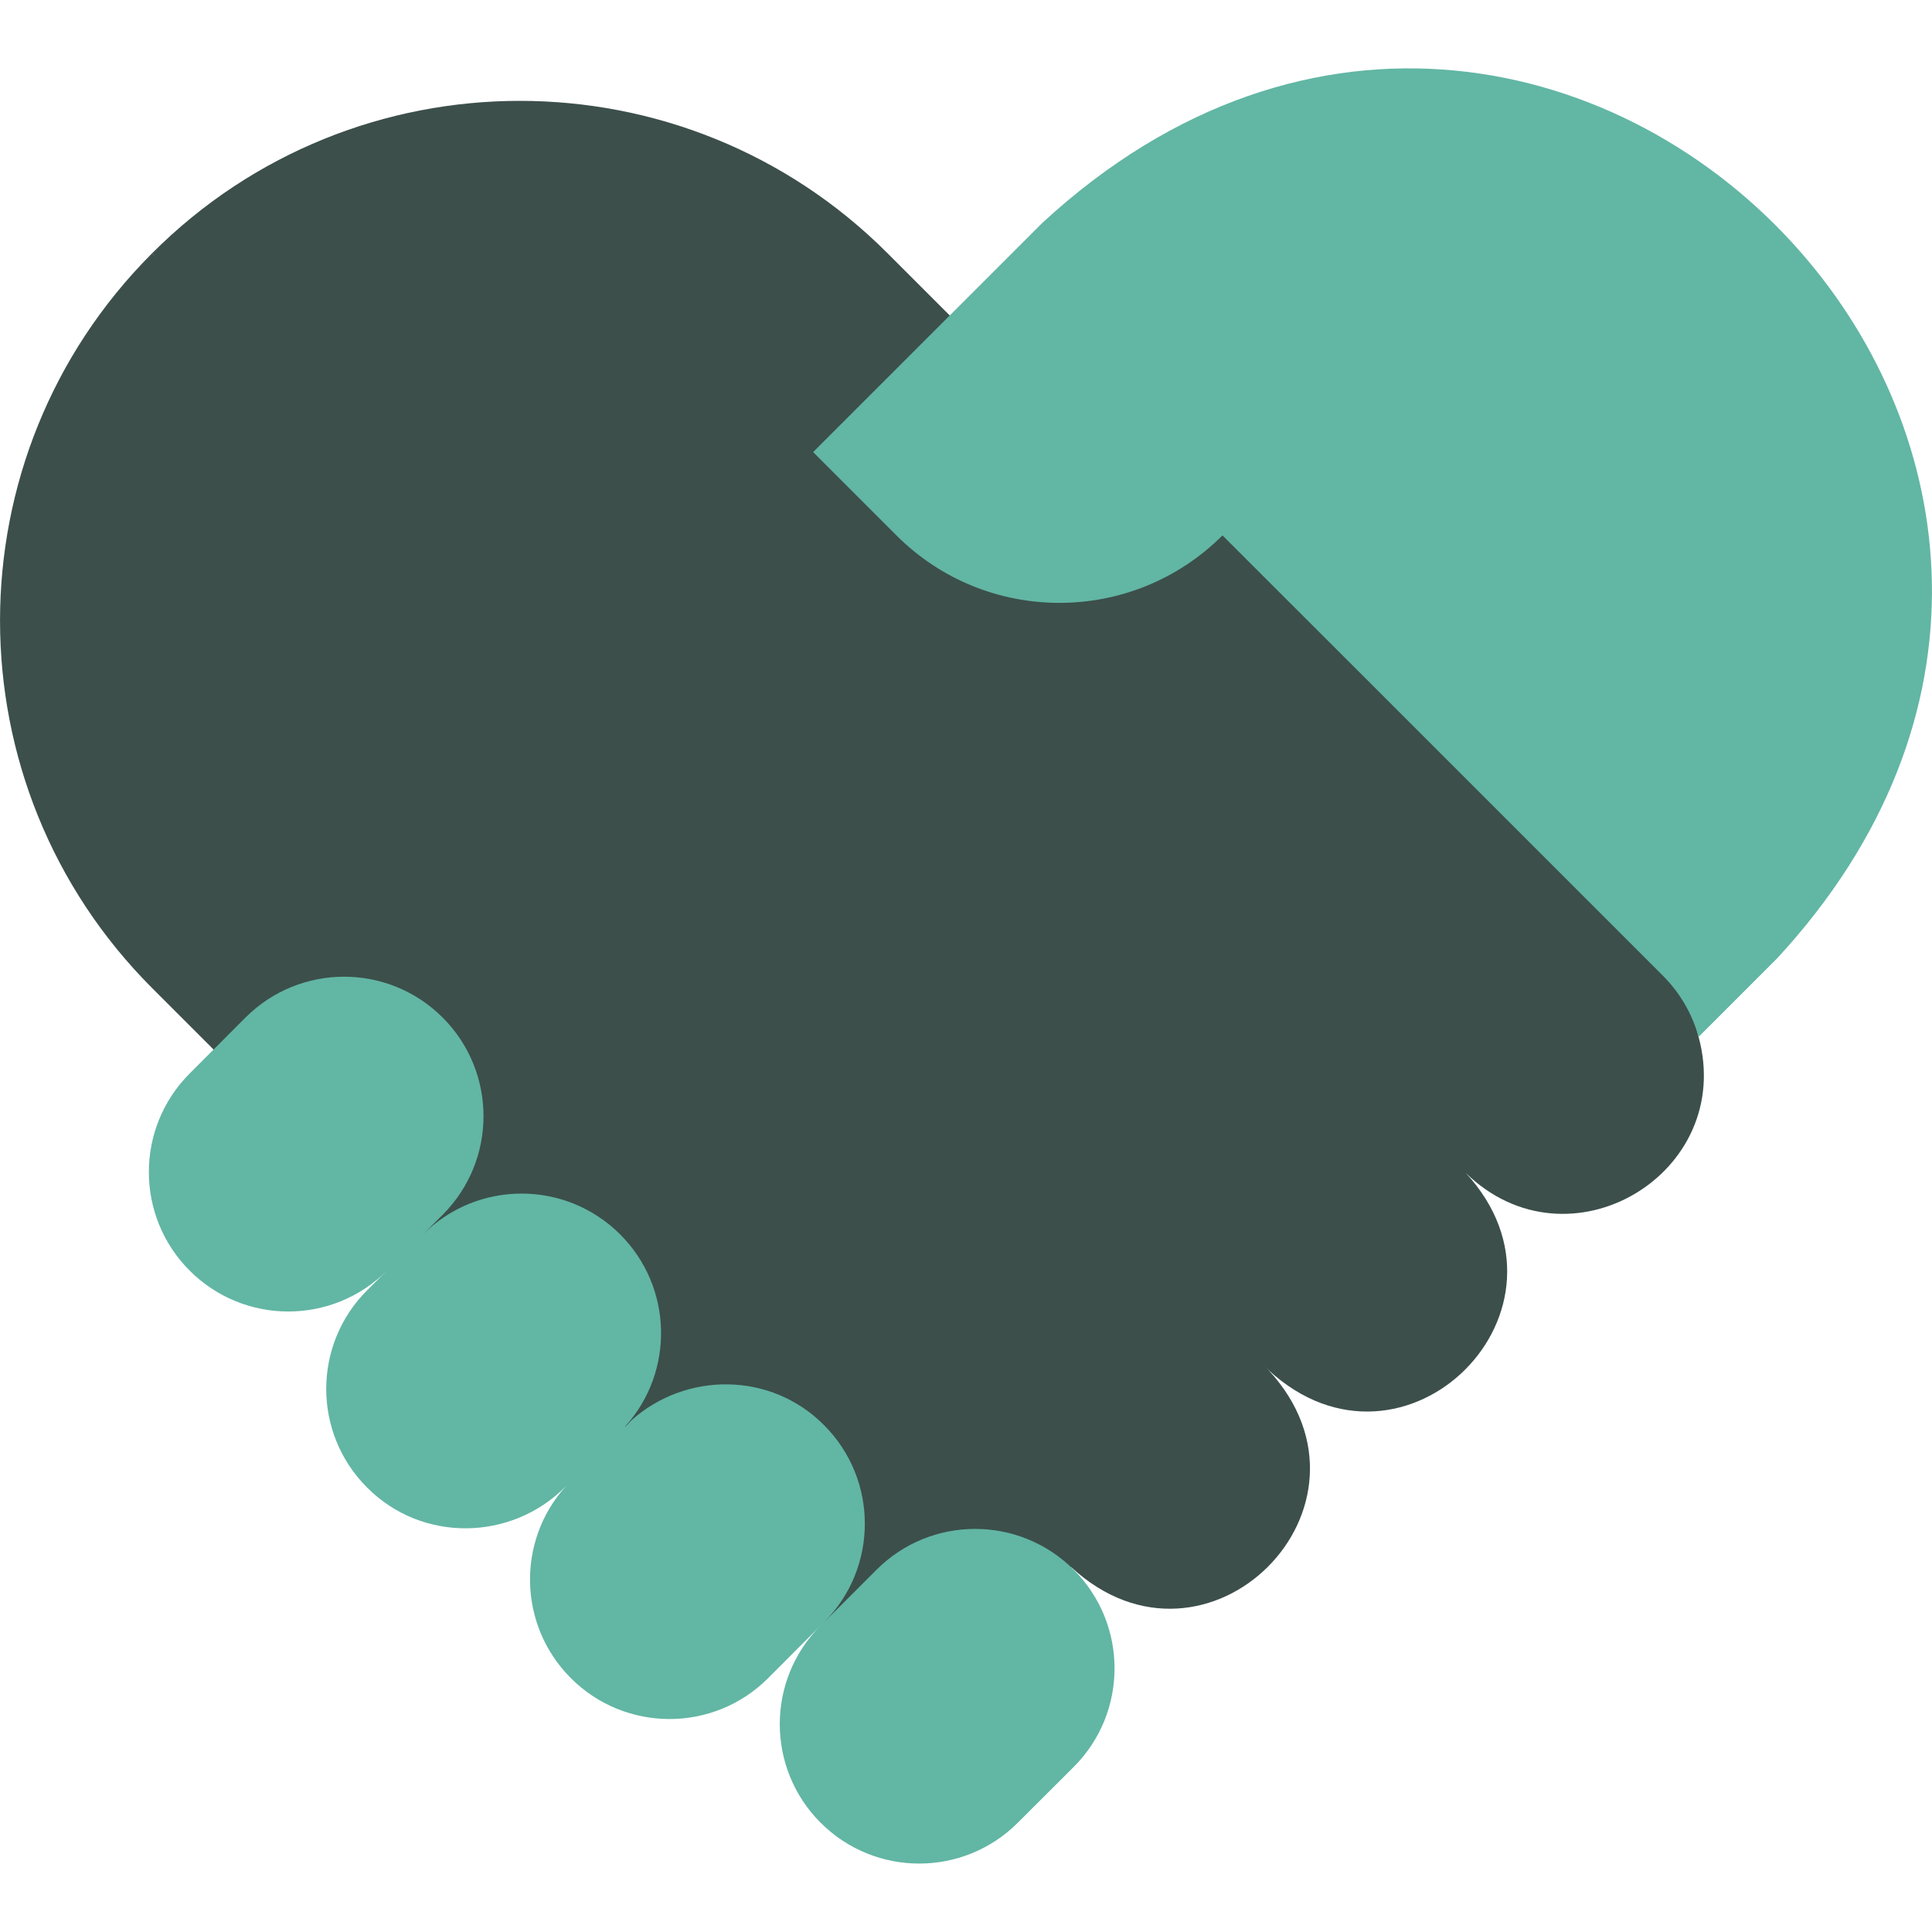
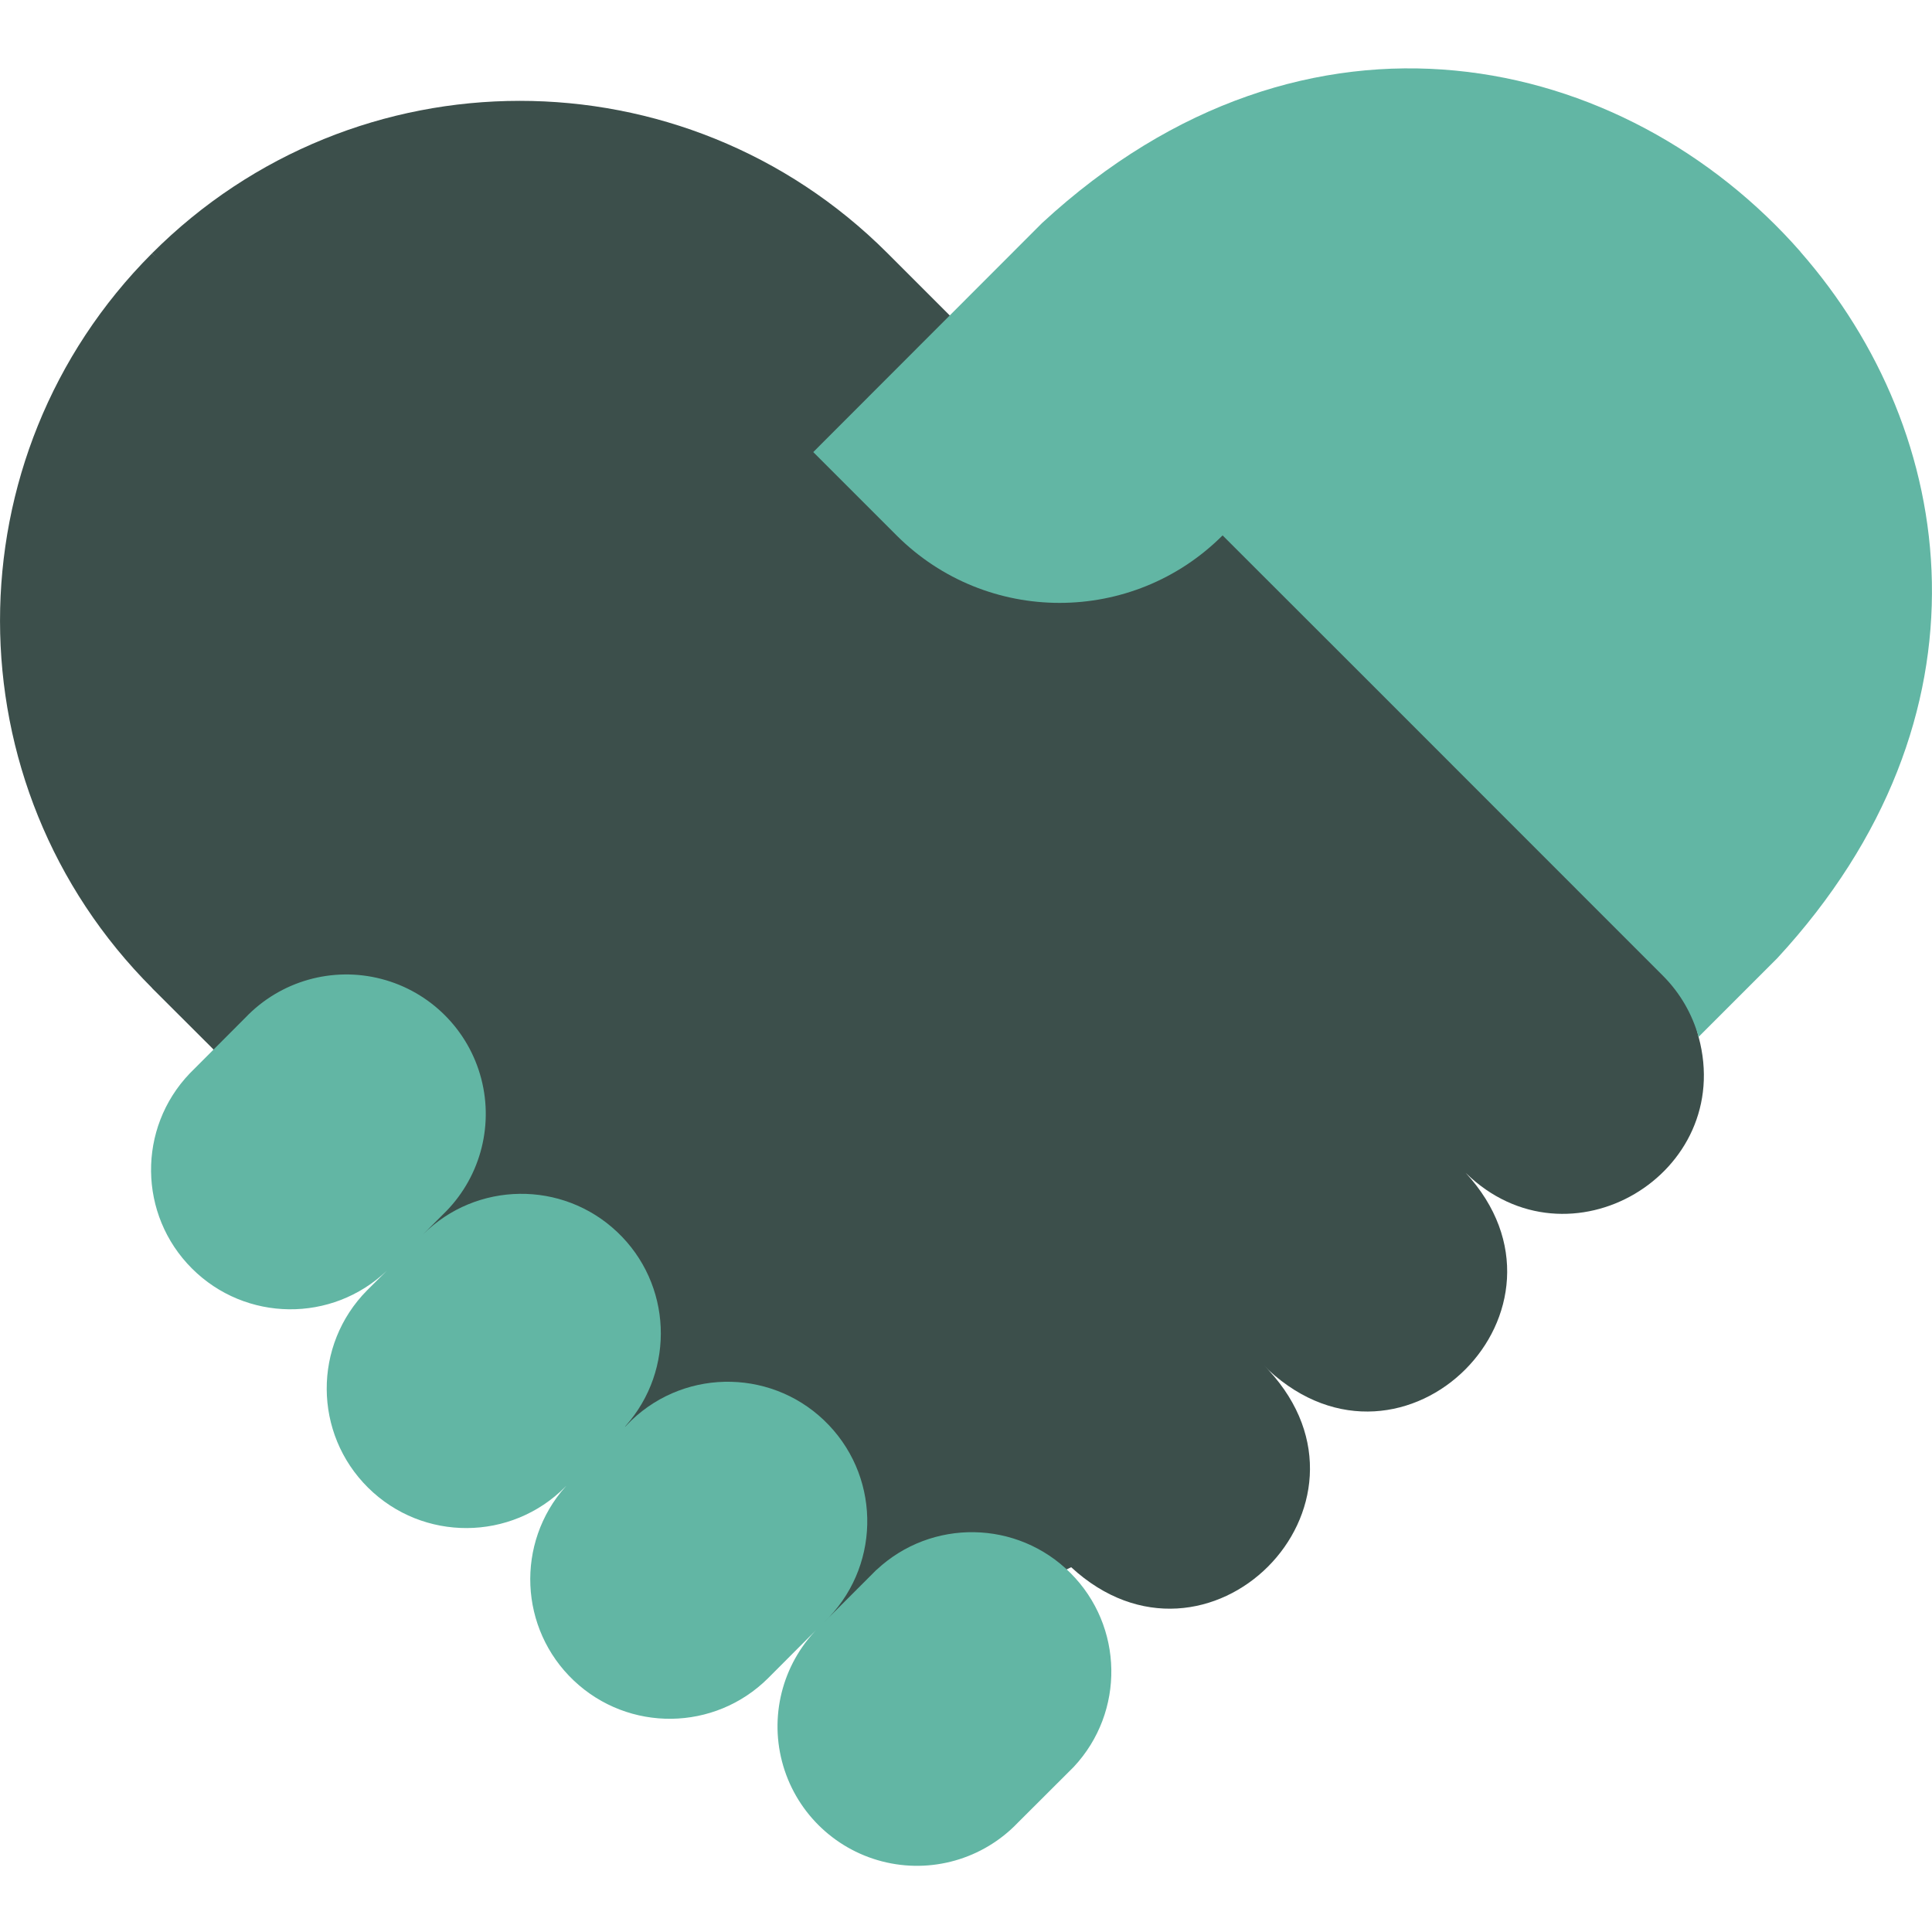
- <svg xmlns="http://www.w3.org/2000/svg" width="16" height="16" viewBox="0 0 16 16" fill="none">
-   <path d="M1.261 8.184L1.755 8.678L4.796 11.859L7.221 13.774L8.872 12.979C9.998 14.02 11.545 12.471 10.505 11.346L6.659 6.678L1.258 2.099C-0.42 3.78 -0.419 6.504 1.261 8.184Z" fill="#3C4F4B" />
-   <path d="M7.866 2.613L7.349 2.096C5.667 0.414 2.938 0.415 1.258 2.099L10.505 11.346C11.632 12.386 13.178 10.84 12.138 9.713C12.99 10.547 14.375 9.72 14.067 8.587L12.913 3.947L7.866 2.613Z" fill="#3C4F4B" />
-   <path d="M8.631 1.847C8.266 2.212 7.117 3.361 6.734 3.744L7.424 4.434C8.17 5.18 9.379 5.178 10.124 4.434L11.342 5.651L13.423 4.304L14.909 2.084C13.46 0.432 10.829 -0.184 8.631 1.847Z" fill="#62B6A4" />
-   <path d="M11.342 5.651L13.771 8.08C13.917 8.226 14.015 8.401 14.067 8.587L14.719 7.935C16.564 5.937 16.224 3.583 14.909 2.084L11.342 5.651Z" fill="#62B6A4" />
-   <path d="M5.231 11.762C5.214 11.777 5.197 11.793 5.181 11.809C5.167 11.825 5.152 11.841 5.137 11.857L5.231 11.762Z" fill="black" />
-   <path d="M5.137 11.857C5.152 11.841 5.167 11.825 5.181 11.809C5.166 11.825 5.151 11.84 5.137 11.857Z" fill="black" />
-   <path d="M4.728 12.265C4.713 12.28 4.698 12.296 4.684 12.312C4.699 12.297 4.714 12.281 4.728 12.265Z" fill="black" />
-   <path d="M5.128 12.242C5.128 12.242 5.166 11.825 5.181 11.809C5.587 11.356 5.572 10.659 5.136 10.223C4.685 9.772 3.954 9.772 3.503 10.223L3.666 10.06C4.117 9.609 4.117 8.878 3.666 8.427C3.215 7.976 2.484 7.976 2.033 8.427L1.571 8.89C1.12 9.341 1.12 10.072 1.571 10.523C2.022 10.974 2.753 10.974 3.204 10.523L3.04 10.686C2.589 11.137 2.589 11.868 3.04 12.319C3.496 12.778 4.236 12.763 4.683 12.312C4.698 12.296 5.128 12.242 5.128 12.242Z" fill="#62B6A4" />
-   <path d="M7.259 13L6.824 13.435C7.275 12.984 7.275 12.253 6.824 11.802C6.385 11.36 5.682 11.358 5.23 11.762L5.136 11.857L4.728 12.265C4.713 12.281 4.698 12.297 4.683 12.312C4.277 12.765 4.292 13.462 4.728 13.898C5.179 14.349 5.91 14.349 6.361 13.898L6.796 13.462C6.345 13.913 6.345 14.644 6.796 15.095C7.247 15.546 7.978 15.546 8.429 15.095L8.892 14.633C9.343 14.182 9.343 13.451 8.892 13C8.441 12.549 7.71 12.549 7.259 13Z" fill="#62B6A4" />
+ <svg xmlns="http://www.w3.org/2000/svg" width="16" height="16" fill="none">
+   <path d="m1.26 8.184.495.494 3.041 3.181 2.425 1.915 1.65-.795c1.127 1.04 2.674-.508 1.634-1.633L6.659 6.678 1.258 2.099a4.305 4.305 0 0 0 .003 6.085Z" fill="#3C4F4B" class="svg_fill_dark" />
+   <path d="m7.866 2.613-.517-.517a4.305 4.305 0 0 0-6.091.003l9.247 9.247c1.127 1.04 2.673-.506 1.633-1.633.852.834 2.237.007 1.929-1.126l-1.154-4.64-5.047-1.334Z" fill="#3C4F4B" class="svg_fill_dark" />
+   <path d="M8.63 1.847 6.735 3.744l.69.69a1.91 1.91 0 0 0 2.7 0l1.218 1.217 2.081-1.347 1.486-2.22C13.46.432 10.829-.184 8.63 1.847Z" fill="#62B6A4" class="svg_fill_light" />
+   <path d="m11.342 5.65 2.429 2.43c.146.146.244.321.296.507l.652-.652c1.845-1.998 1.505-4.352.19-5.851L11.342 5.65Z" fill="#62B6A4" class="svg_fill_light" />
+   <path d="M5.128 12.242s.038-.418.053-.433a1.155 1.155 0 0 0-1.678-1.586l.163-.163a1.155 1.155 0 1 0-1.633-1.633l-.462.463a1.155 1.155 0 0 0 1.633 1.633l-.164.163a1.155 1.155 0 1 0 1.643 1.626c.015-.016.445-.07.445-.07Z" fill="#62B6A4" class="svg_fill_light" />
+   <path d="m7.259 13-.435.435a1.155 1.155 0 0 0-1.594-1.673l-.094.095-.408.408-.045.047a1.155 1.155 0 0 0 1.678 1.586l.435-.436a1.155 1.155 0 1 0 1.633 1.633l.463-.462A1.155 1.155 0 0 0 7.26 13Z" fill="#62B6A4" class="svg_fill_light" />
</svg>
